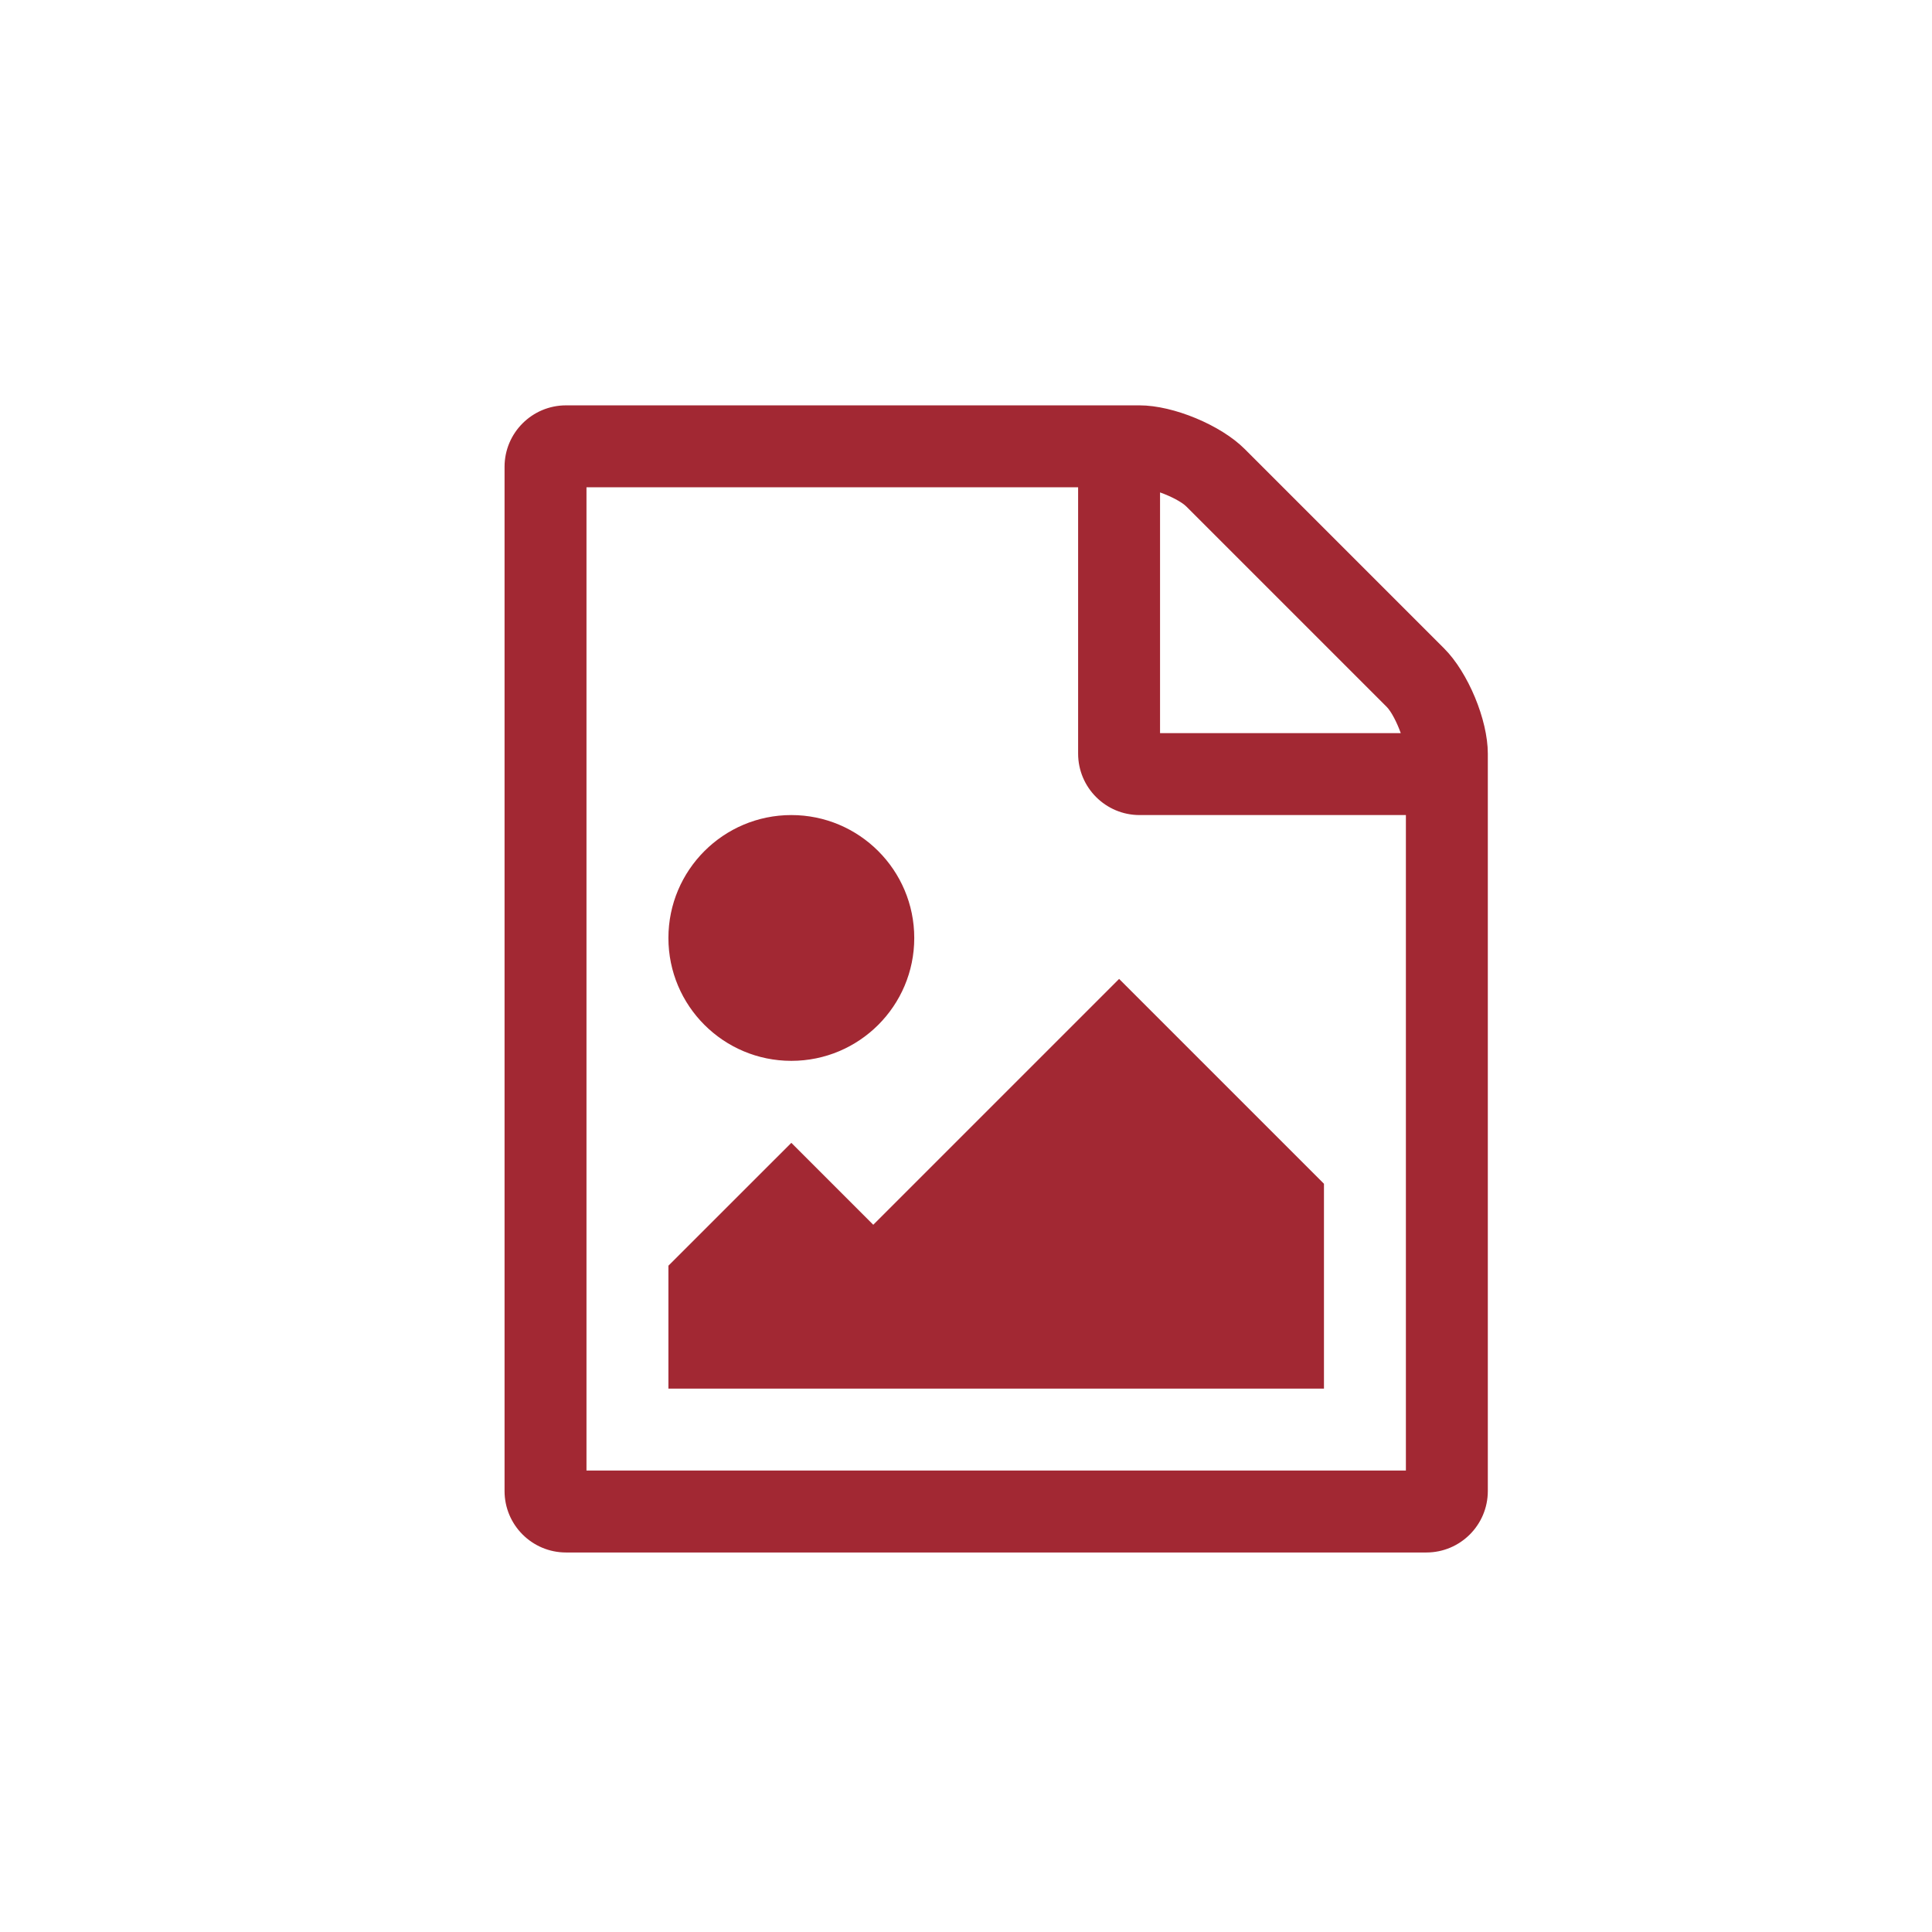
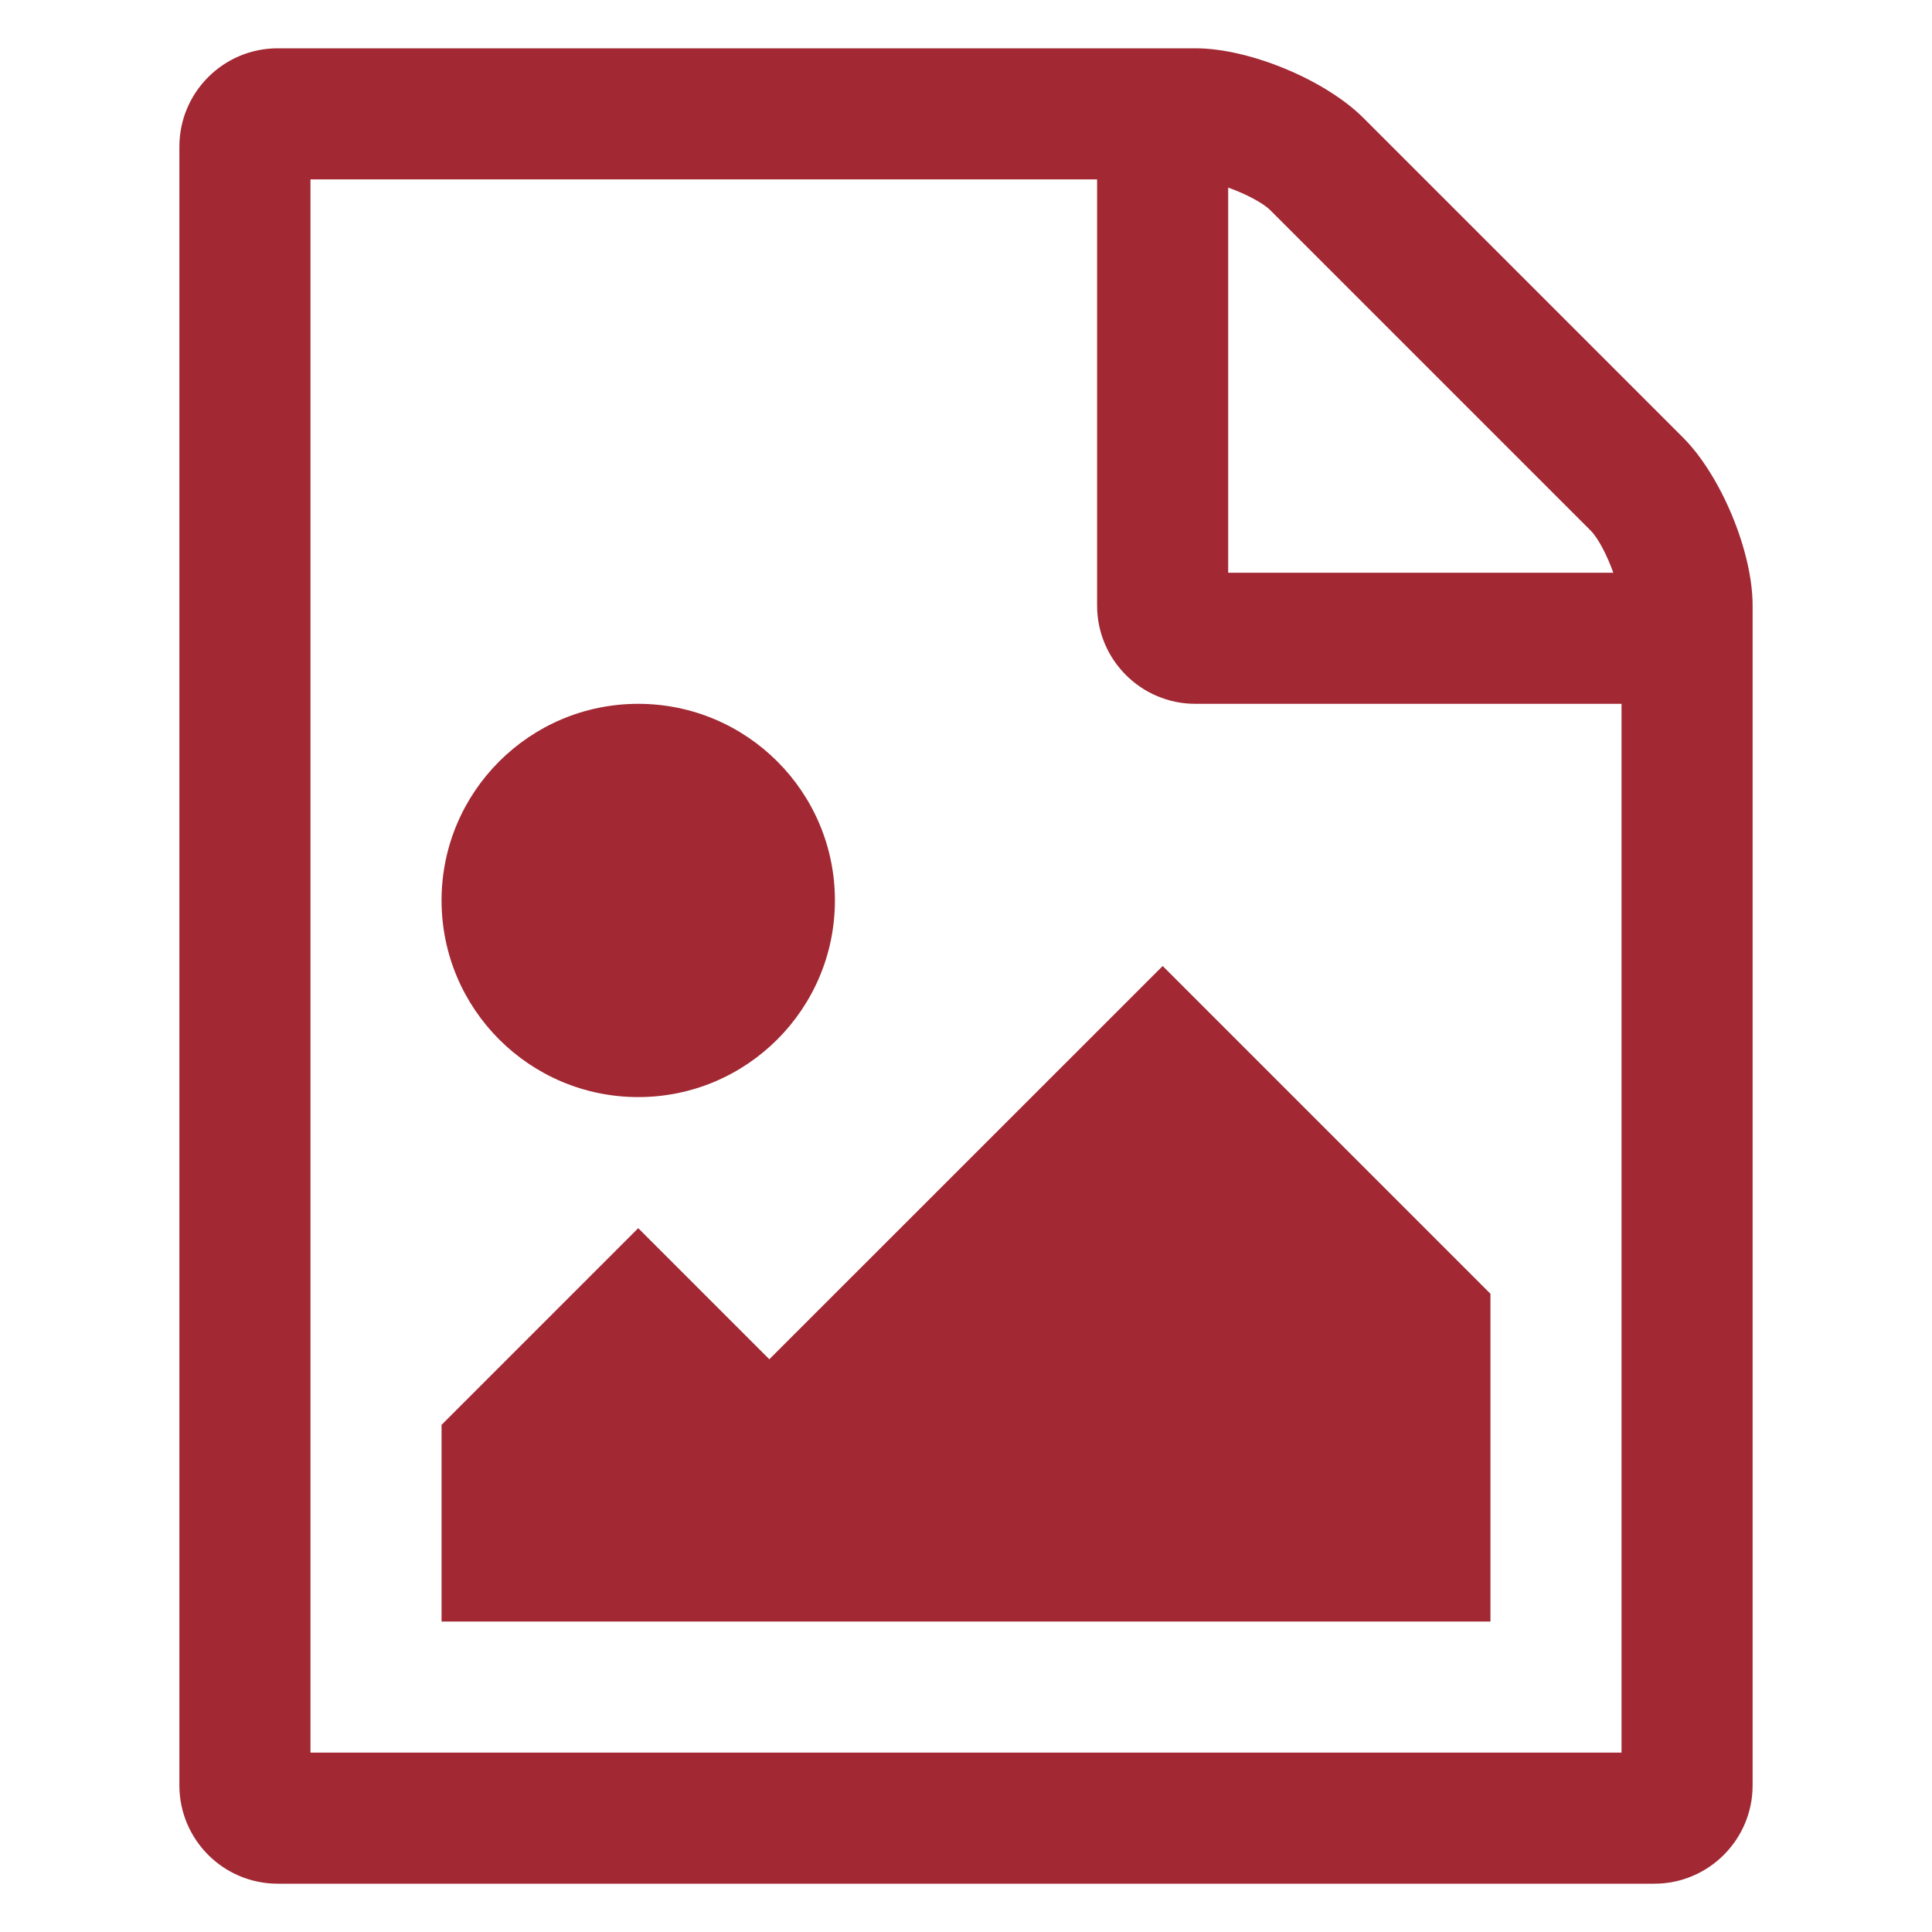
- <svg xmlns="http://www.w3.org/2000/svg" width="32px" height="32px" viewBox="0 0 32 32" version="1.1">
+ <svg xmlns="http://www.w3.org/2000/svg" width="20px" height="20px" viewBox="0 0 20 20" version="1.1">
  <defs />
  <g id="pix_core/f/bmp-48" stroke="none" stroke-width="1" fill="none" fill-rule="evenodd">
-     <g id="circle_background" />
-     <path d="M23.922,10.743 C24.314,11.136 24.643,11.92 24.643,12.482 L24.643,24.696 C24.643,25.258 24.187,25.714 23.625,25.714 L9.375,25.714 C8.813,25.714 8.357,25.258 8.357,24.696 L8.357,7.732 C8.357,7.17 8.813,6.714 9.375,6.714 L18.875,6.714 C19.437,6.714 20.222,7.043 20.614,7.435 L23.922,10.743 Z M19.214,8.156 L19.214,12.143 L23.201,12.143 C23.137,11.963 23.042,11.782 22.968,11.708 L19.649,8.389 C19.575,8.315 19.395,8.22 19.214,8.156 Z M23.286,24.357 L23.286,13.5 L18.875,13.5 C18.313,13.5 17.857,13.044 17.857,12.482 L17.857,8.071 L9.714,8.071 L9.714,24.357 L23.286,24.357 Z M21.929,19.607 L21.929,23 L11.071,23 L11.071,20.964 L13.107,18.929 L14.464,20.286 L18.536,16.214 L21.929,19.607 Z M13.107,17.571 C11.983,17.571 11.071,16.66 11.071,15.536 C11.071,14.412 11.983,13.5 13.107,13.5 C14.231,13.5 15.143,14.412 15.143,15.536 C15.143,16.66 14.231,17.571 13.107,17.571 Z" id="bmp" fill="#A22833" />
+     <g id="circle_background" transform="translate(-6, -6)" />
+     <path d="M17.422,4.529 C17.814,4.921 18.143,5.706 18.143,6.268 L18.143,18.482 C18.143,19.044 17.687,19.5 17.125,19.5 L2.875,19.5 C2.313,19.5 1.857,19.044 1.857,18.482 L1.857,1.518 C1.857,0.956 2.313,0.5 2.875,0.5 L12.375,0.5 C12.937,0.5 13.722,0.829 14.114,1.221 L17.422,4.529 Z M12.714,1.942 L12.714,5.929 L16.701,5.929 C16.637,5.748 16.542,5.568 16.468,5.494 L13.149,2.175 C13.075,2.101 12.895,2.006 12.714,1.942 Z M16.786,18.143 L16.786,7.286 L12.375,7.286 C11.813,7.286 11.357,6.83 11.357,6.268 L11.357,1.857 L3.214,1.857 L3.214,18.143 L16.786,18.143 Z M15.429,13.393 L15.429,16.786 L4.571,16.786 L4.571,14.75 L6.607,12.714 L7.964,14.071 L12.036,10 L15.429,13.393 Z M6.607,11.357 C5.483,11.357 4.571,10.445 4.571,9.321 C4.571,8.198 5.483,7.286 6.607,7.286 C7.731,7.286 8.643,8.198 8.643,9.321 C8.643,10.445 7.731,11.357 6.607,11.357 Z" id="bmp" fill="#A22833" />
  </g>
</svg>
